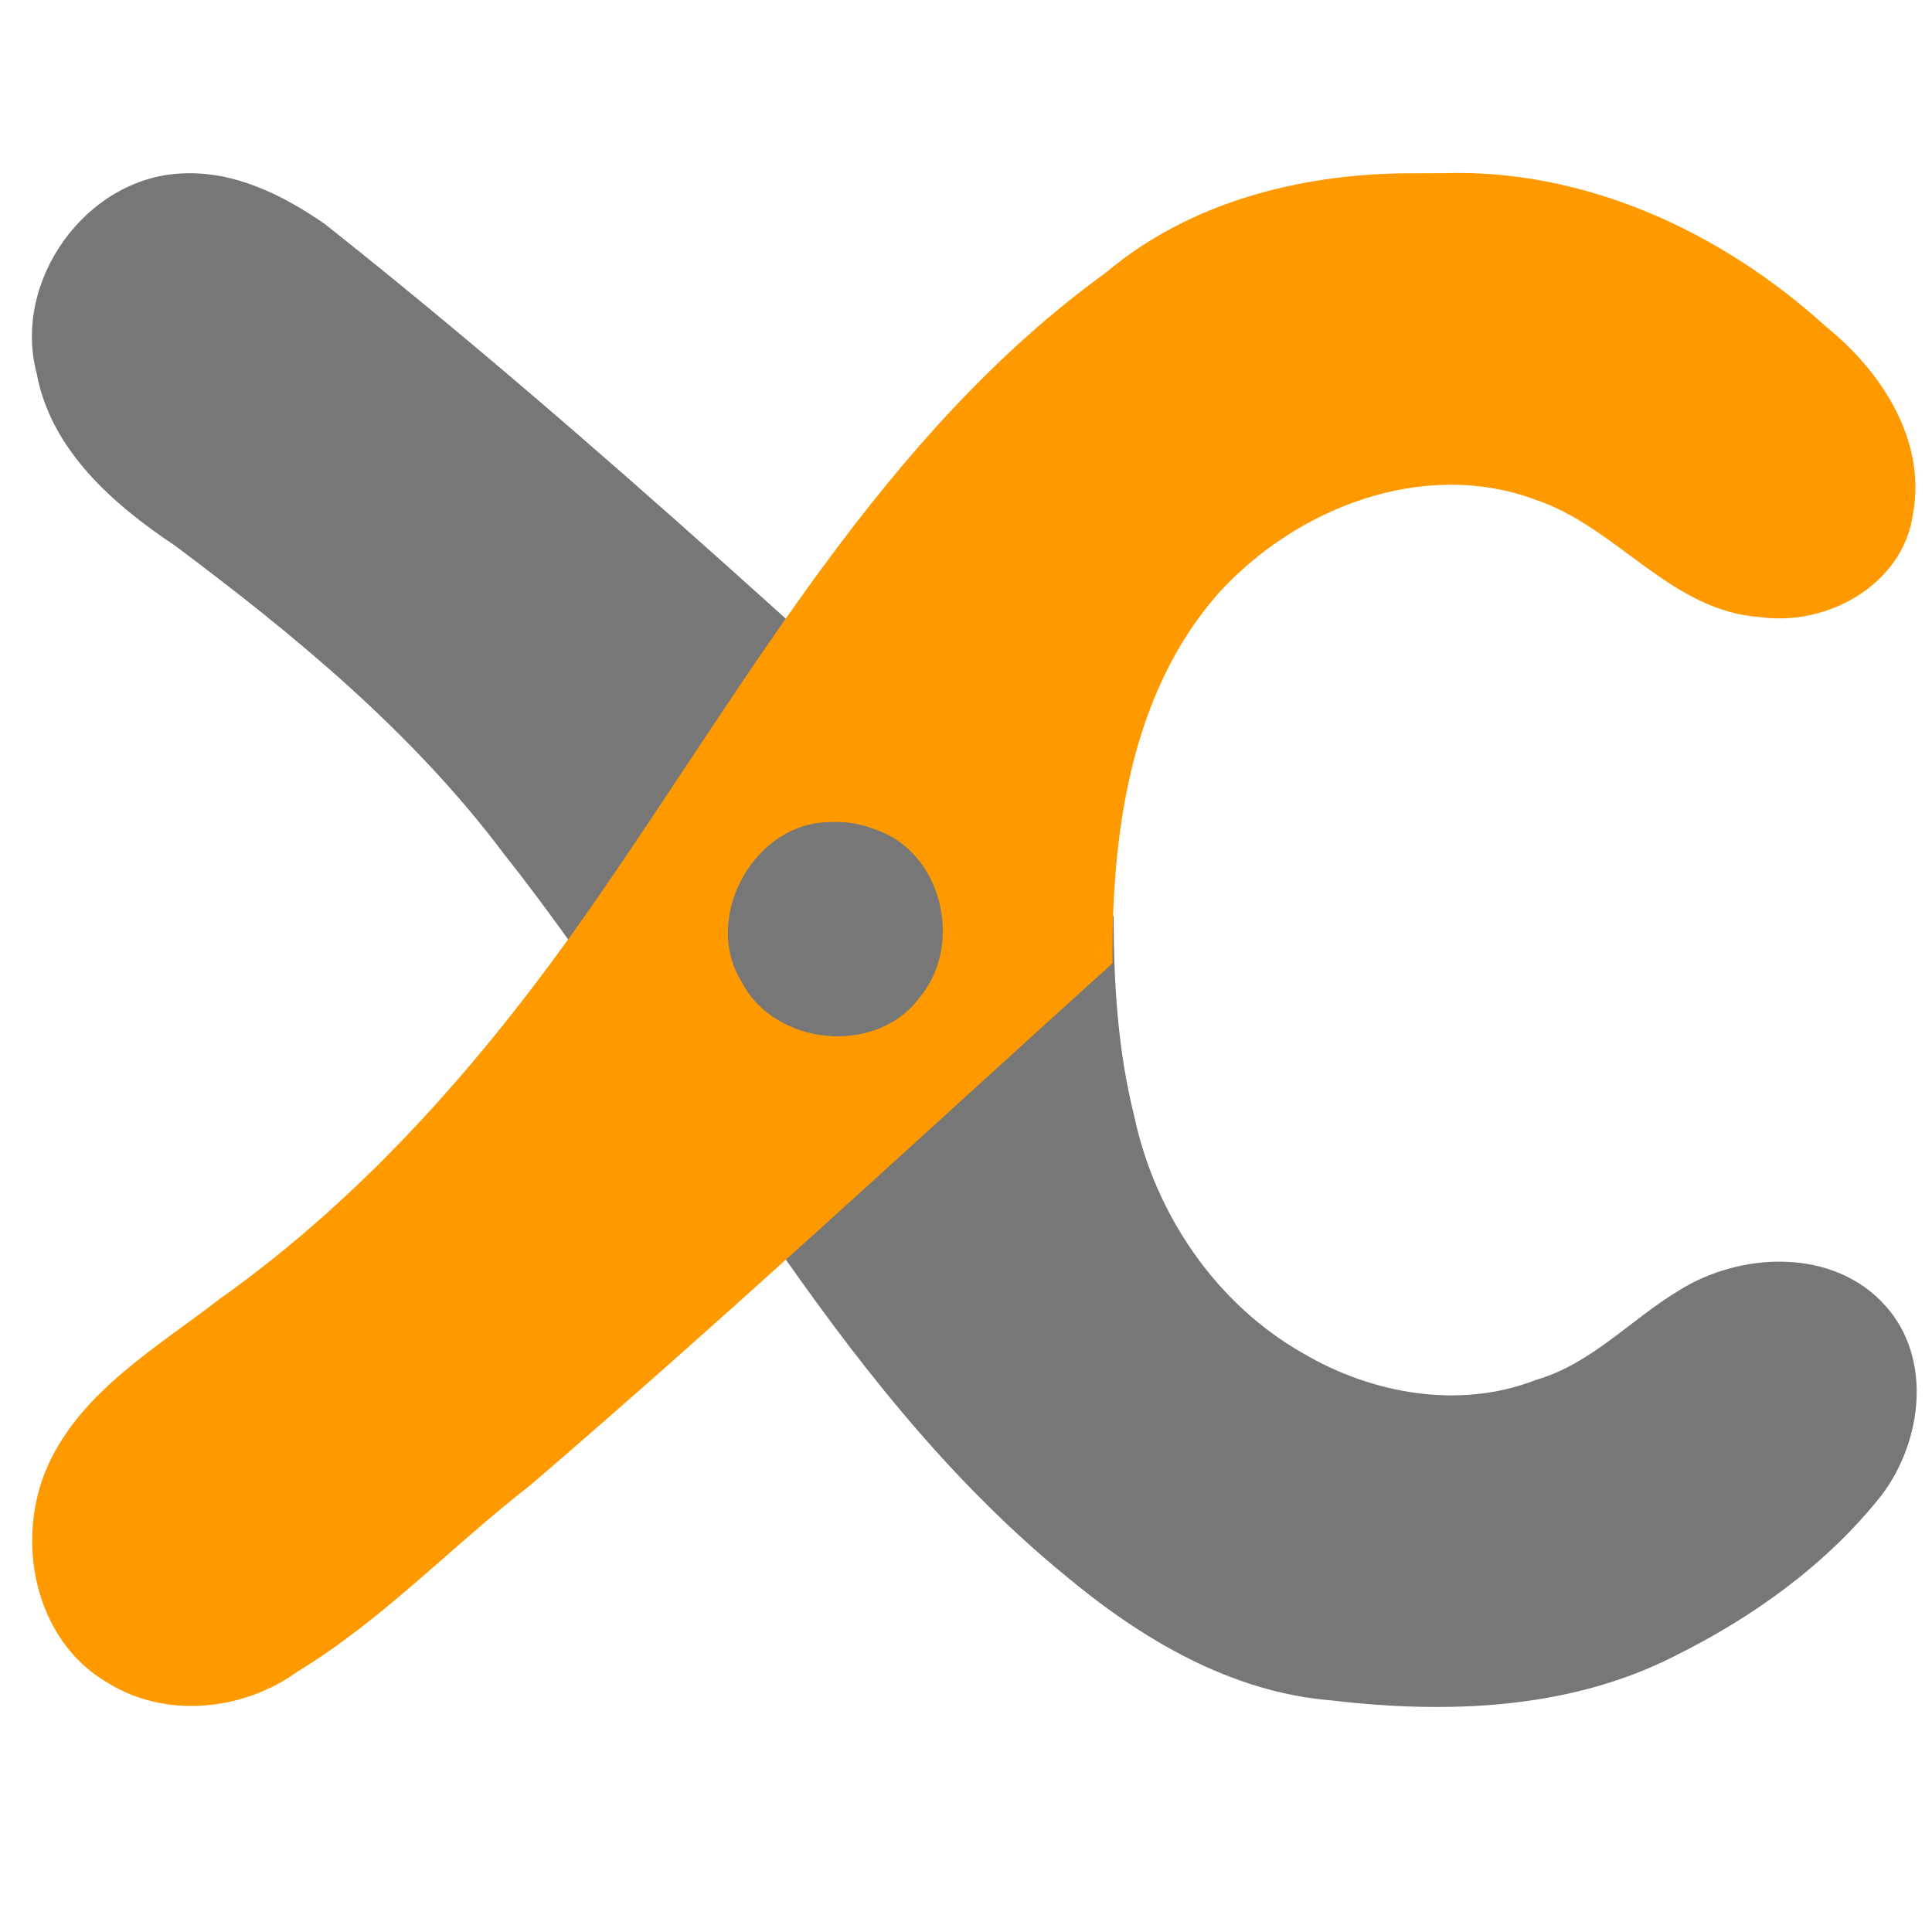
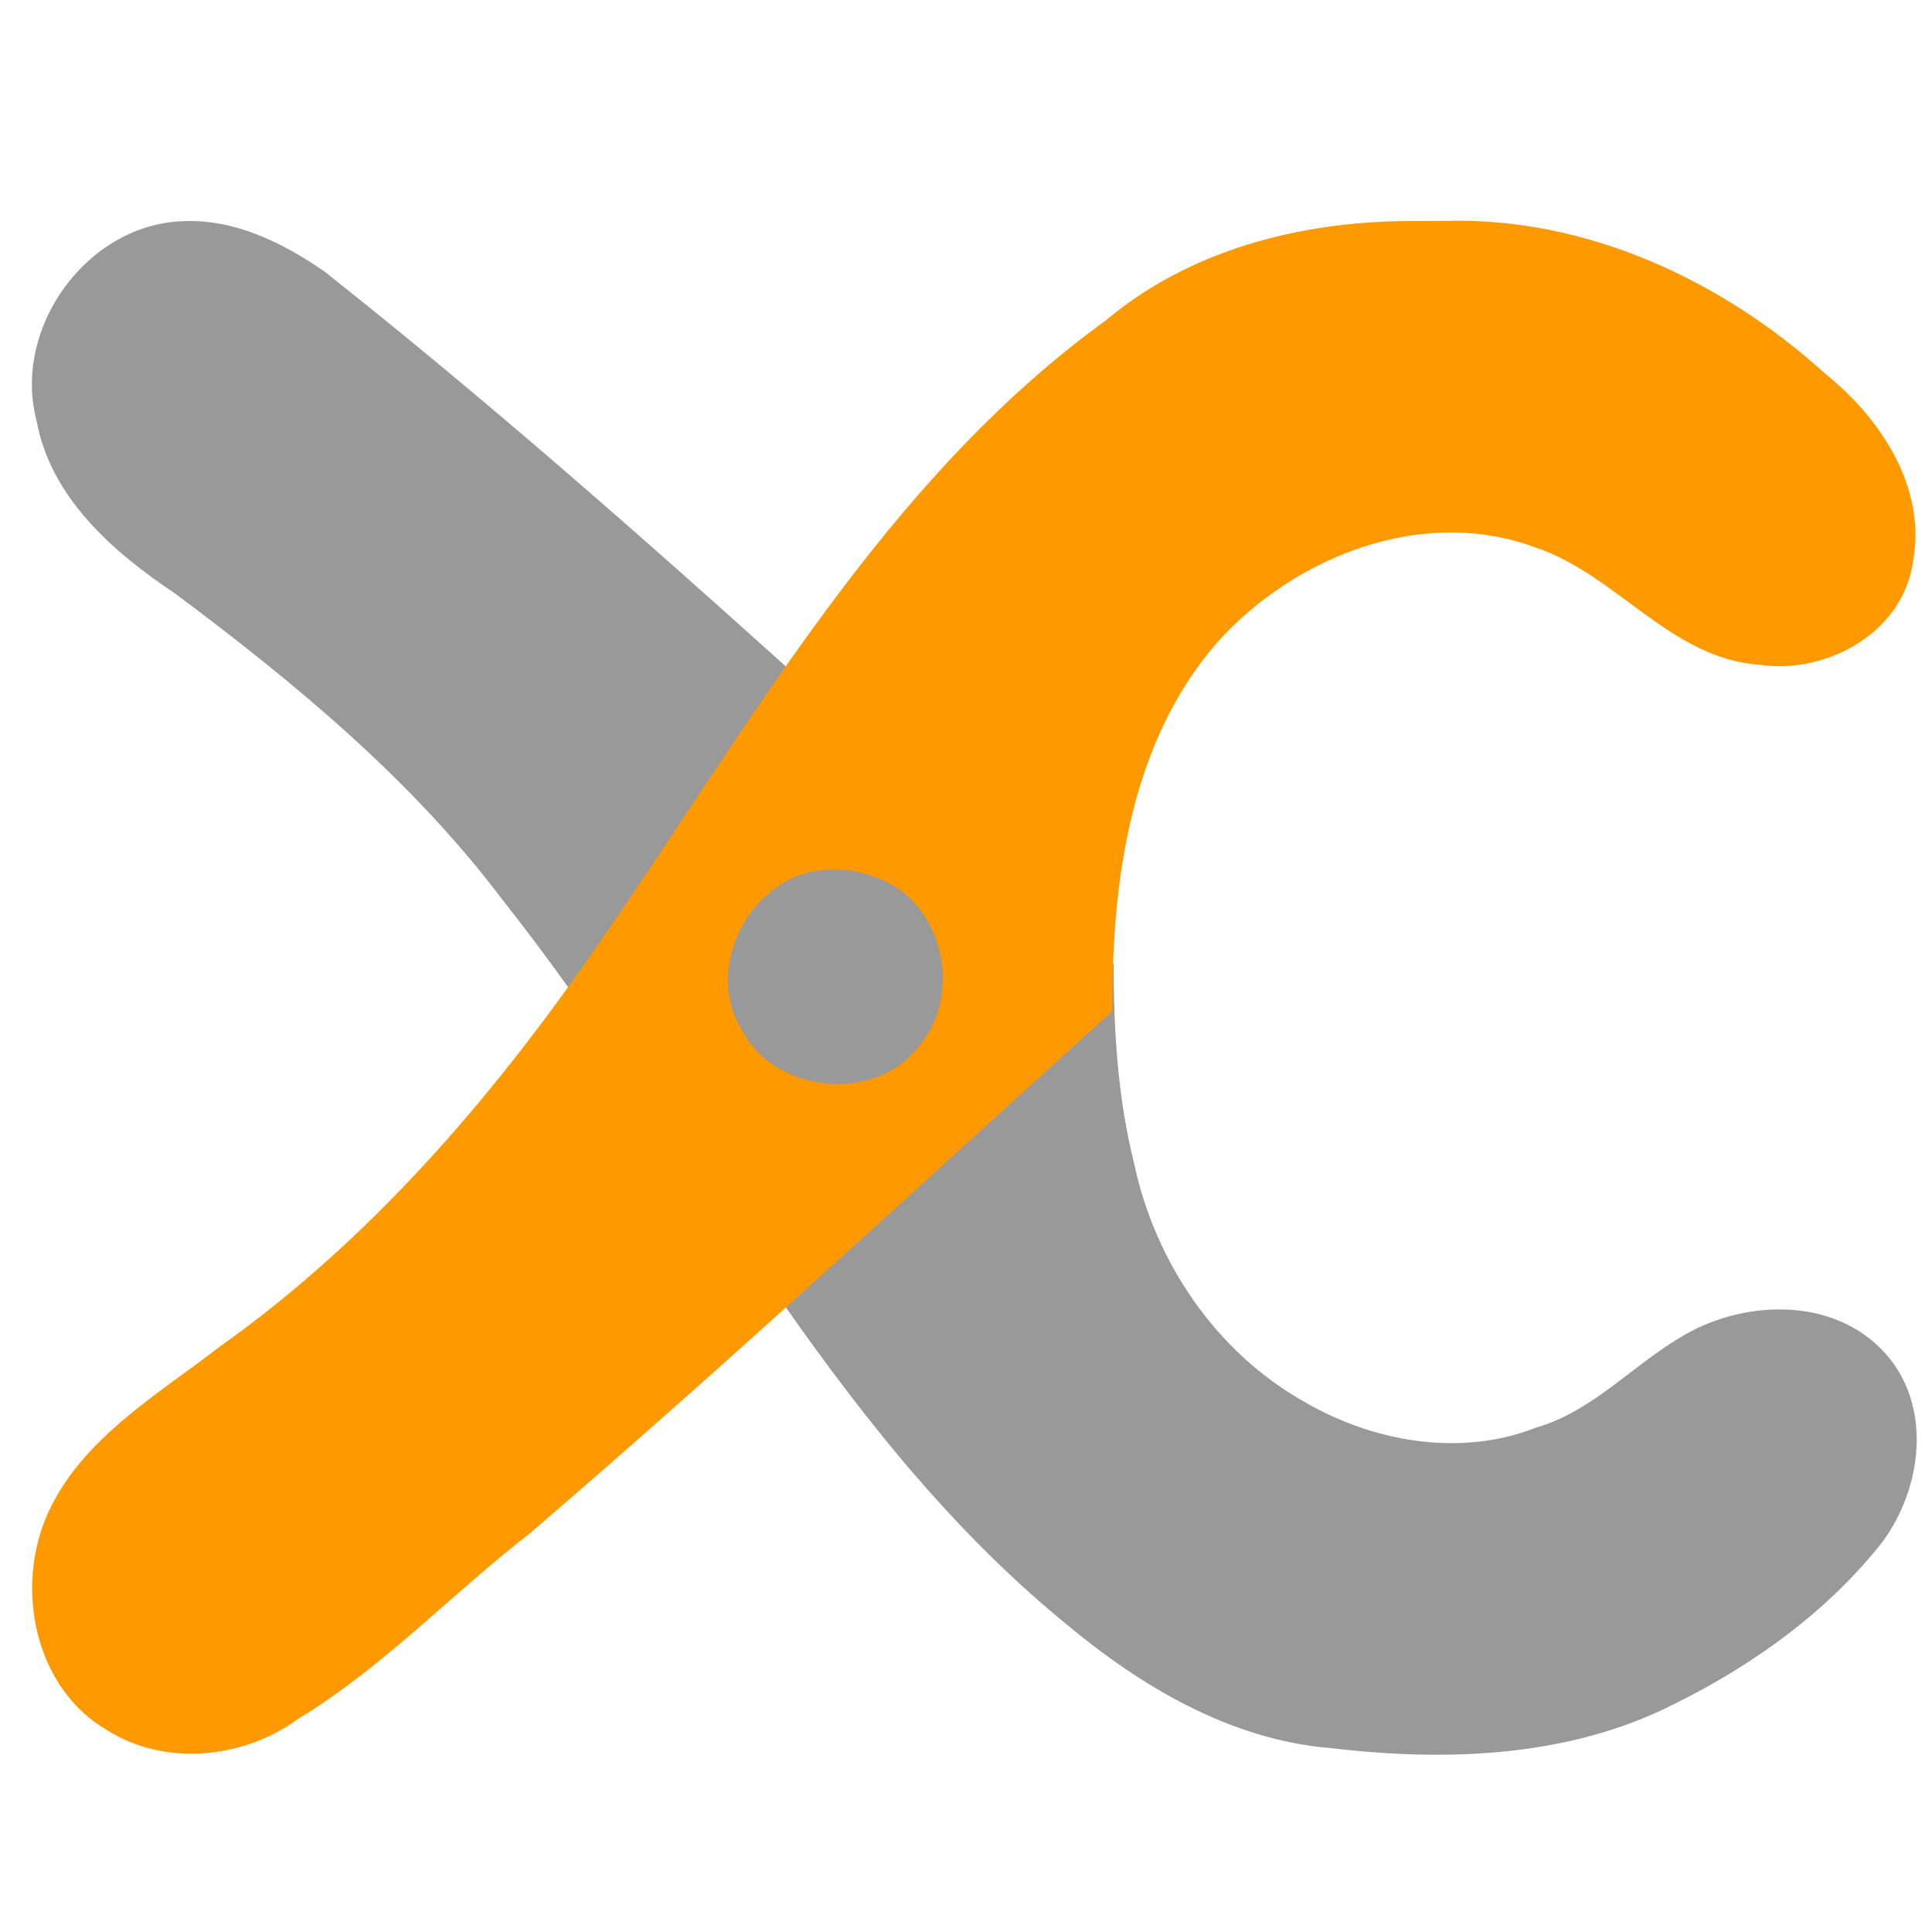
<svg xmlns="http://www.w3.org/2000/svg" width="500" height="500" id="svg2" version="1.1">
  <defs id="defs4" />
-   <g id="layer1" transform="translate(0,-552.3622)">
-     <path style="fill:#777777;fill-opacity:1;stroke:none" d="m 47.125,597.25 c -24.787,0.993 -43.972,27.72 -37.656,51.656 3.652,19.87 19.727,33.93 35.75,44.625 31.112,23.226 61.43,48.26 84.917,79.458 48.838,61.66 83.571,136.184 145.27,186.886 19.787,16.569 43.056,30.477 69.281,32.562 29.771,3.503 61.368,2.406 88.591,-11.429 20.392,-10.082 39.619,-23.858 53.763,-41.797 10.406,-13.87 13.17,-35.302 0.865,-48.961 -13.451,-15.034 -37.534,-13.952 -53.562,-3.812 -12.401,7.477 -22.474,18.886 -36.814,23.032 -19.669,7.719 -42.293,3.696 -60.182,-6.804 C 314.695,889.862 298.947,866.607 293.554,841.284 289.311,824.435 288.202,806.904 288.219,789.5 220.956,728.852 155.053,666.577 84.031,610.312 73.201,602.809 60.648,596.568 47.125,597.25 z" id="path2996-5-4" />
-     <path style="fill:#ff9900;fill-opacity:1;stroke:none" d="m 363.969,597.219 c -27.778,0.207 -56.224,7.556 -77.749,25.678 -57.541,41.689 -92.415,105.399 -132.297,162.83 -27.053,39.009 -58.306,75.303 -97.172,102.878 -16.135,12.469 -35.513,23.672 -44.282,42.864 -8.746,19.258 -3.647,45.334 15.312,56.344 14.987,9.414 35.17,7.352 49.225,-2.857 22.063,-13.386 39.781,-32.356 60.098,-48.106 51.233,-43.952 100.716,-89.912 150.803,-135.194 -0.22,-33.369 4.526,-69.516 27.196,-95.497 20.047,-22.265 53.202,-35.31 82.273,-24.471 21.082,7.019 35.049,28.909 58.219,30.375 17.35,2.472 37.051,-8.522 39.5,-26.812 3.499,-19.078 -8.387,-37.017 -22.625,-48.438 -26.814,-24.381 -62.25,-40.869 -99.094,-39.625 -3.136,0.043 -6.271,-0.017 -9.406,0.031 z" id="path2996-5" />
-     <path style="fill:#777777;fill-opacity:1;stroke:none" d="m 215.125,765.125 c -19.633,-0.281 -33.525,24.396 -23.312,41.125 8.38,16.738 34.772,19.572 46.094,4.375 11.504,-13.555 6.096,-37.48 -11.062,-43.469 -3.695,-1.514 -7.711,-2.253 -11.719,-2.031 z" id="path3784" />
+   <g id="layer1">
+     <path style="fill:#999999;fill-opacity:1;stroke:none" d="M 47.125,57.25 C 22.338,58.243 3.153,84.97 9.469,108.906 c 3.652,19.87 19.727,33.93 35.75,44.625 31.112,23.226 61.43,48.26 84.917,79.458 48.838,61.66 83.571,136.184 145.27,186.886 19.787,16.569 43.056,30.477 69.281,32.562 29.771,3.503 61.368,2.406 88.591,-11.429 20.392,-10.082 39.619,-23.858 53.763,-41.797 10.406,-13.87 13.17,-35.302 0.865,-48.961 -13.451,-15.034 -37.534,-13.952 -53.562,-3.812 -12.401,7.477 -22.474,18.886 -36.814,23.032 -19.669,7.719 -42.293,3.696 -60.182,-6.804 C 314.695,349.862 298.947,326.607 293.554,301.284 289.311,284.435 288.202,266.904 288.219,249.5 220.956,188.852 155.053,126.577 84.031,70.312 73.201,62.809 60.648,56.568 47.125,57.25 z" id="path2996-5-4" />
+     <path style="fill:#ff9900;fill-opacity:1;stroke:none" d="m 363.969,57.219 c -27.778,0.207 -56.224,7.556 -77.749,25.678 -57.541,41.689 -92.415,105.399 -132.297,162.83 -27.053,39.009 -58.306,75.303 -97.172,102.878 -16.135,12.469 -35.513,23.672 -44.282,42.864 -8.746,19.258 -3.647,45.334 15.312,56.344 14.987,9.414 35.17,7.352 49.225,-2.857 22.063,-13.386 39.781,-32.356 60.098,-48.106 51.233,-43.952 100.716,-89.912 150.803,-135.194 -0.22,-33.369 4.526,-69.516 27.196,-95.497 20.047,-22.265 53.202,-35.31 82.273,-24.471 21.082,7.019 35.049,28.909 58.219,30.375 17.35,2.472 37.051,-8.522 39.5,-26.812 3.499,-19.078 -8.387,-37.017 -22.625,-48.438 -26.814,-24.381 -62.25,-40.869 -99.094,-39.625 -3.136,0.043 -6.271,-0.017 -9.406,0.031 z" id="path2996-5" />
+     <path style="fill:#999999;fill-opacity:1;stroke:none" d="m 215.125,225.125 c -19.633,-0.281 -33.525,24.396 -23.312,41.125 8.38,16.738 34.772,19.572 46.094,4.375 11.504,-13.555 6.096,-37.48 -11.062,-43.469 -3.695,-1.514 -7.711,-2.253 -11.719,-2.031 z" id="path3784" />
  </g>
</svg>
